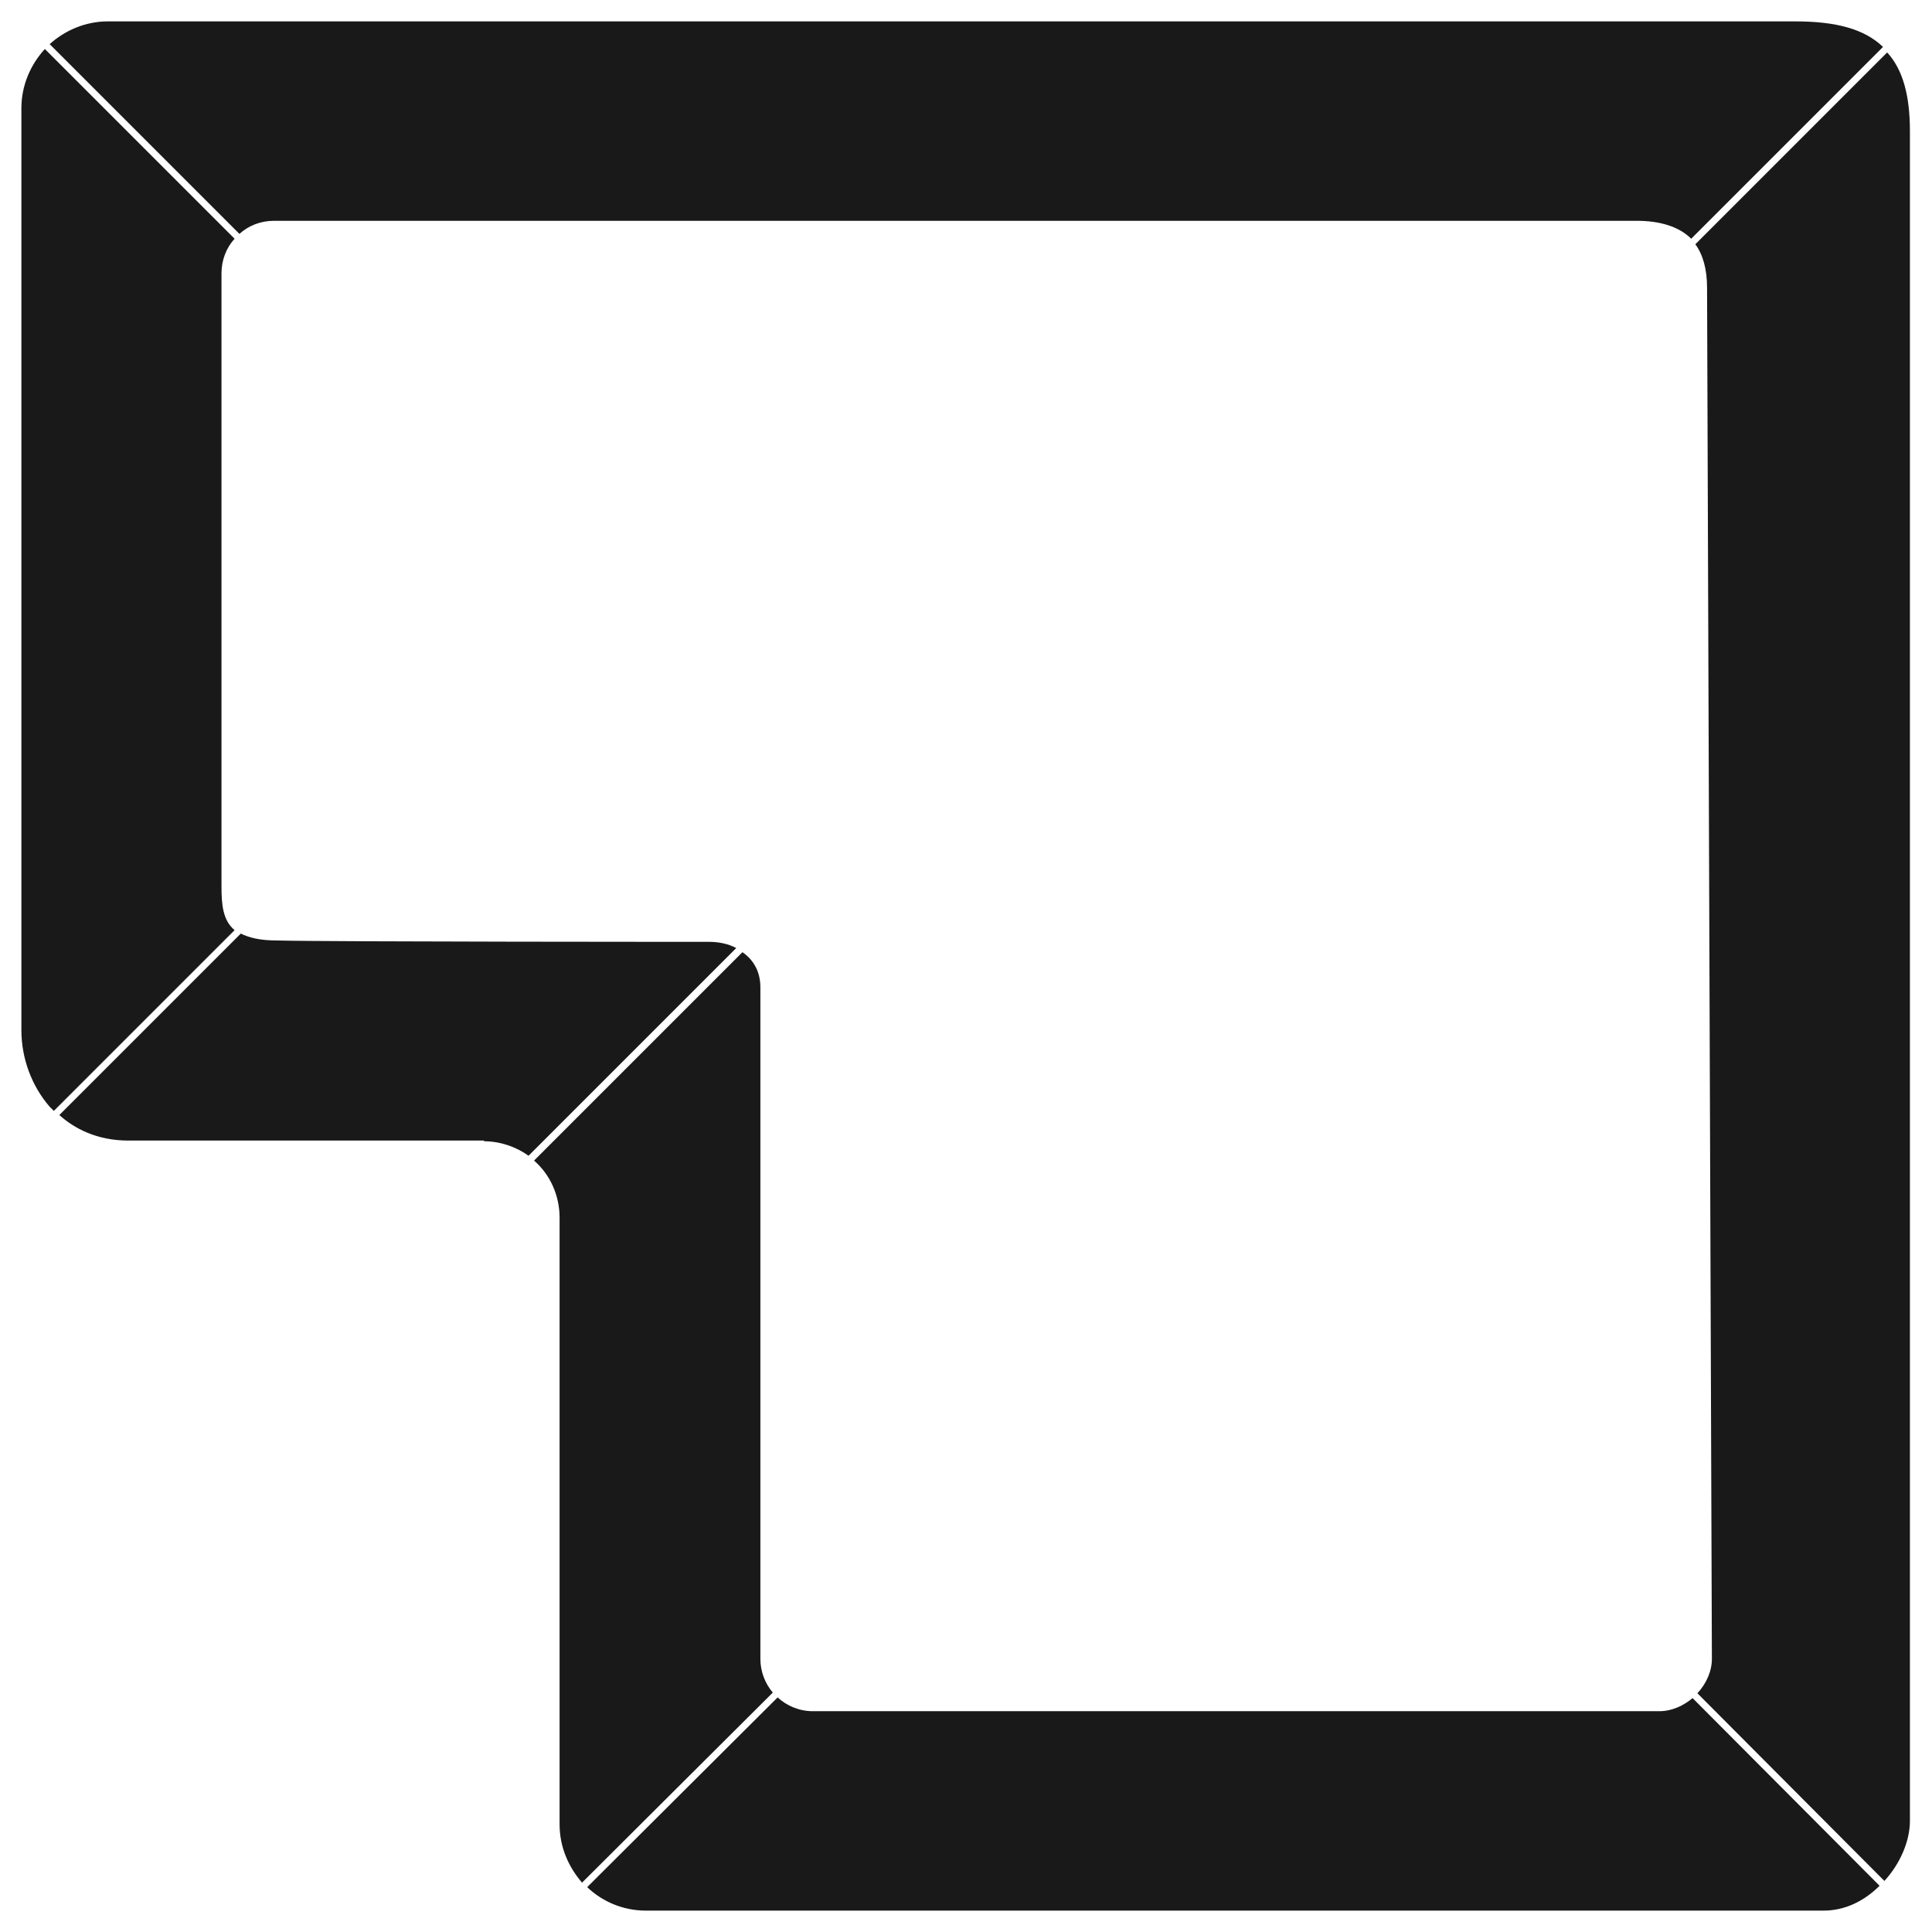
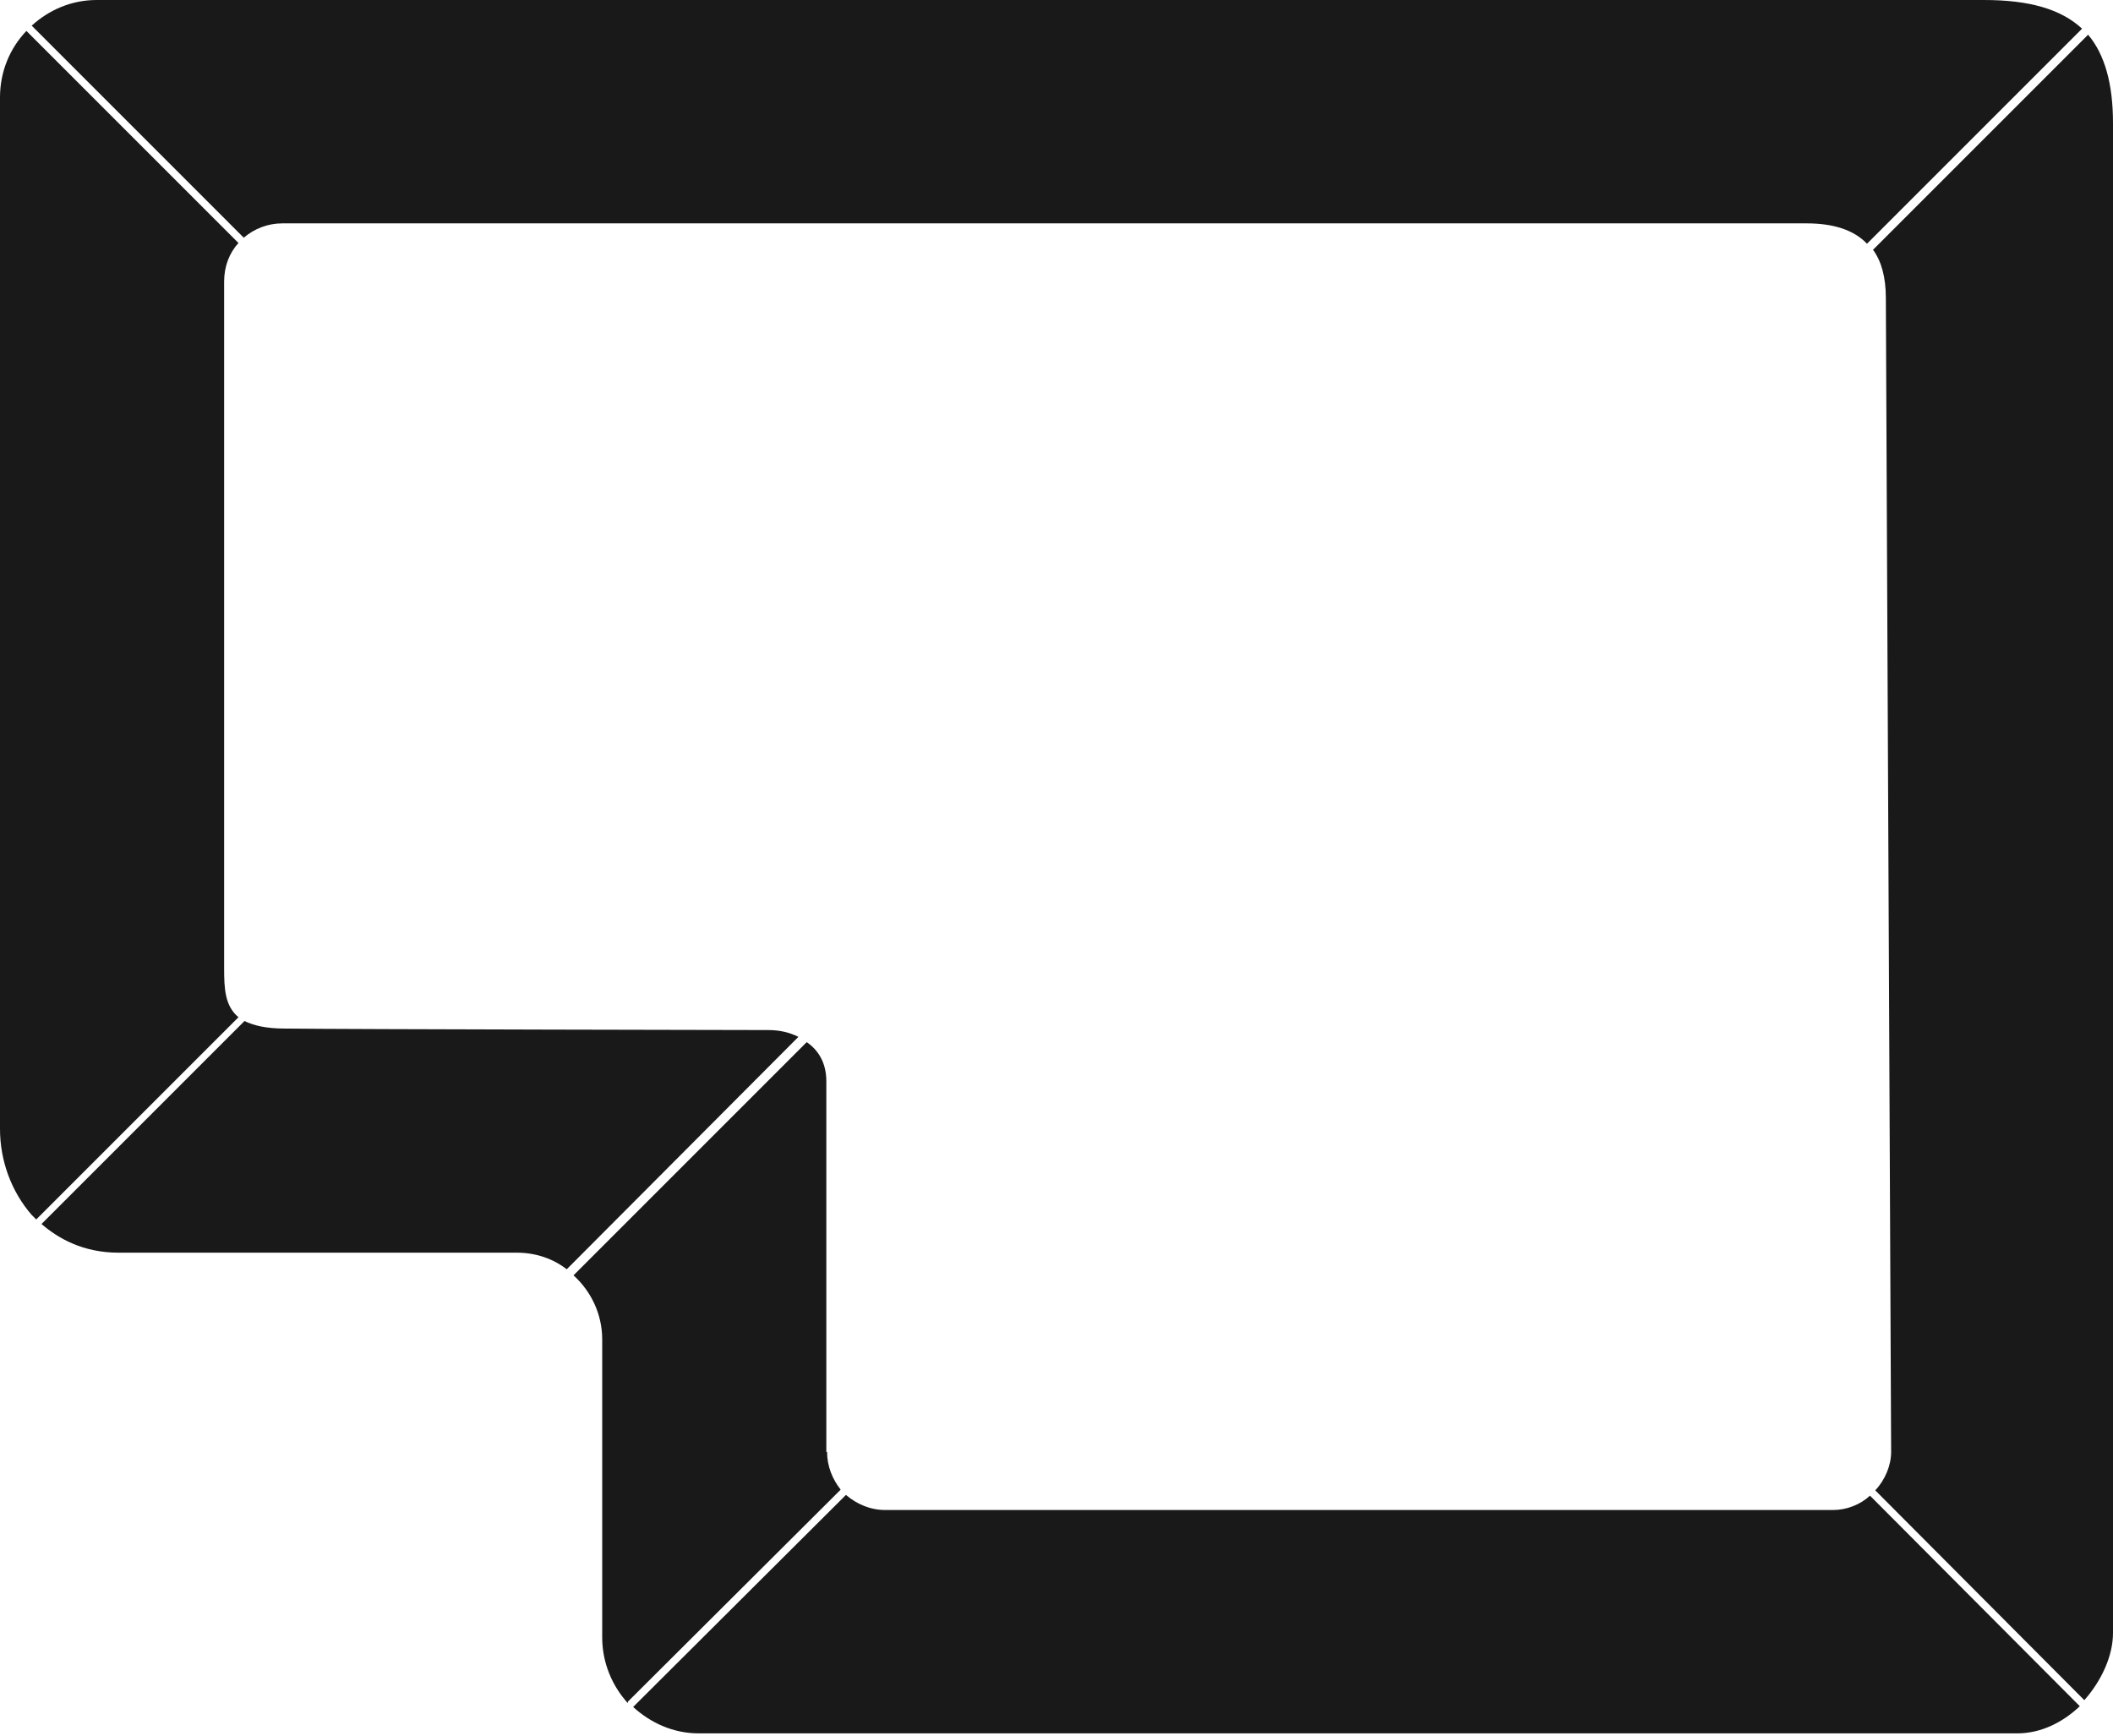
- <svg xmlns="http://www.w3.org/2000/svg" id="_レイヤー_1" version="1.1" viewBox="0 0 280 280">
+ <svg xmlns="http://www.w3.org/2000/svg" id="_レイヤー_1" version="1.1" viewBox="0 0 280 230">
  <defs>
    <style>
      .st0 {
        fill: #191919;
      }
    </style>
  </defs>
-   <path class="st0" d="M84.4,272.8l27.6-27.5c-1.1-1.3-1.8-3-1.8-4.9h0v-97.3c0-2.3-1-4-2.6-5.1l-30.2,30.2c2.3,2,3.7,5,3.7,8.3v87.9c0,3.3,1.3,6.2,3.3,8.5Z" />
-   <path class="st0" d="M3.1,15.7v133.6c0,4.1,1.5,8.1,4.1,11.1.2.2.4.4.6.6l26.2-26.2c-1.7-1.4-1.9-3.7-1.9-6.3V39.6c0-1.9.7-3.7,1.9-5L6.5,7.1c-2.1,2.3-3.4,5.3-3.4,8.6Z" />
-   <path class="st0" d="M39.7,32h197.5c3.3,0,6.1.8,7.9,2.6l27.8-27.8c-2.7-2.6-6.8-3.7-12.7-3.7H15.6c-3.2,0-6.2,1.3-8.4,3.3l27.5,27.5c1.3-1.2,3.1-1.9,5-1.9Z" />
-   <path class="st0" d="M245.3,246.1c-1.3,1.1-3,1.9-4.8,1.9h-122.7c-2,0-3.8-.8-5.1-2l-27.6,27.5c2.2,2.1,5.2,3.4,8.5,3.4h170.7c3.1,0,5.9-1.4,8.1-3.6l-27.1-27.2Z" />
-   <path class="st0" d="M276.8,263.9V19c0-5.1-1-8.9-3.3-11.4l-27.8,27.8c1.1,1.5,1.7,3.6,1.7,6.3l.7,198.7c0,1.8-.8,3.6-2.1,5l27.1,27.2c2.3-2.5,3.7-5.8,3.7-8.7Z" />
-   <path class="st0" d="M70.1,165.4c2.4,0,4.7.8,6.5,2.1l30.1-30.1c-1.1-.6-2.5-.9-3.9-.9,0,0-55.2,0-62.7-.2-2.4,0-4-.4-5.2-1l-26.3,26.3c2.1,1.9,5.4,3.7,10,3.7h51.6Z" />
+   <path class="st0" d="M83.2,225.5l28.2-28.1c-1.1-1.4-1.8-3.1-1.8-5h-.1v-49.1c0-2.4-1-4.1-2.6-5.2l-30.9,30.9c2.3,2.1,3.8,5.1,3.8,8.5v39.5c0,3.3,1.3,6.4,3.4,8.7Z" />
+   <path class="st0" d="M0,12.9v136.7c0,4.2,1.5,8.3,4.2,11.4.2.2.4.4.6.6l26.8-26.8c-1.8-1.5-1.9-3.8-1.9-6.5V37.3c0-2,.7-3.8,1.9-5.1L3.5,4.1C1.3,6.4,0,9.5,0,12.9Z" />
+   <path class="st0" d="M37.4,29.6h202c3.4,0,6.2.8,8,2.7l28.5-28.5c-2.8-2.6-7-3.8-13-3.8H12.8c-3.3,0-6.3,1.3-8.6,3.4l28.1,28.1c1.4-1.2,3.2-1.9,5.1-1.9Z" />
+   <path class="st0" d="M247.8,198.2c-1.3,1.2-3.1,1.9-4.9,1.9h-125.6c-2,0-3.8-.8-5.2-2l-28.2,28.1c2.3,2.1,5.3,3.5,8.7,3.5h174.7c3.2,0,6.1-1.5,8.3-3.6l-27.7-27.8Z" />
+   <path class="st0" d="M280,216.4V16.3c0-5.2-1.1-9.1-3.3-11.7l-28.5,28.5c1.1,1.5,1.7,3.6,1.7,6.4l.7,152.9c0,1.8-.8,3.7-2.1,5.1l27.7,27.8c2.3-2.6,3.8-5.9,3.8-8.9Z" />
+   <path class="st0" d="M68.5,166c2.5,0,4.8.8,6.6,2.2l30.7-30.8c-1.2-.6-2.5-.9-4-.9,0,0-56.4-.1-64.1-.2-2.4,0-4.1-.4-5.3-1l-26.9,26.9c2.2,1.9,5.5,3.8,10.2,3.8h52.8Z" />
</svg>
